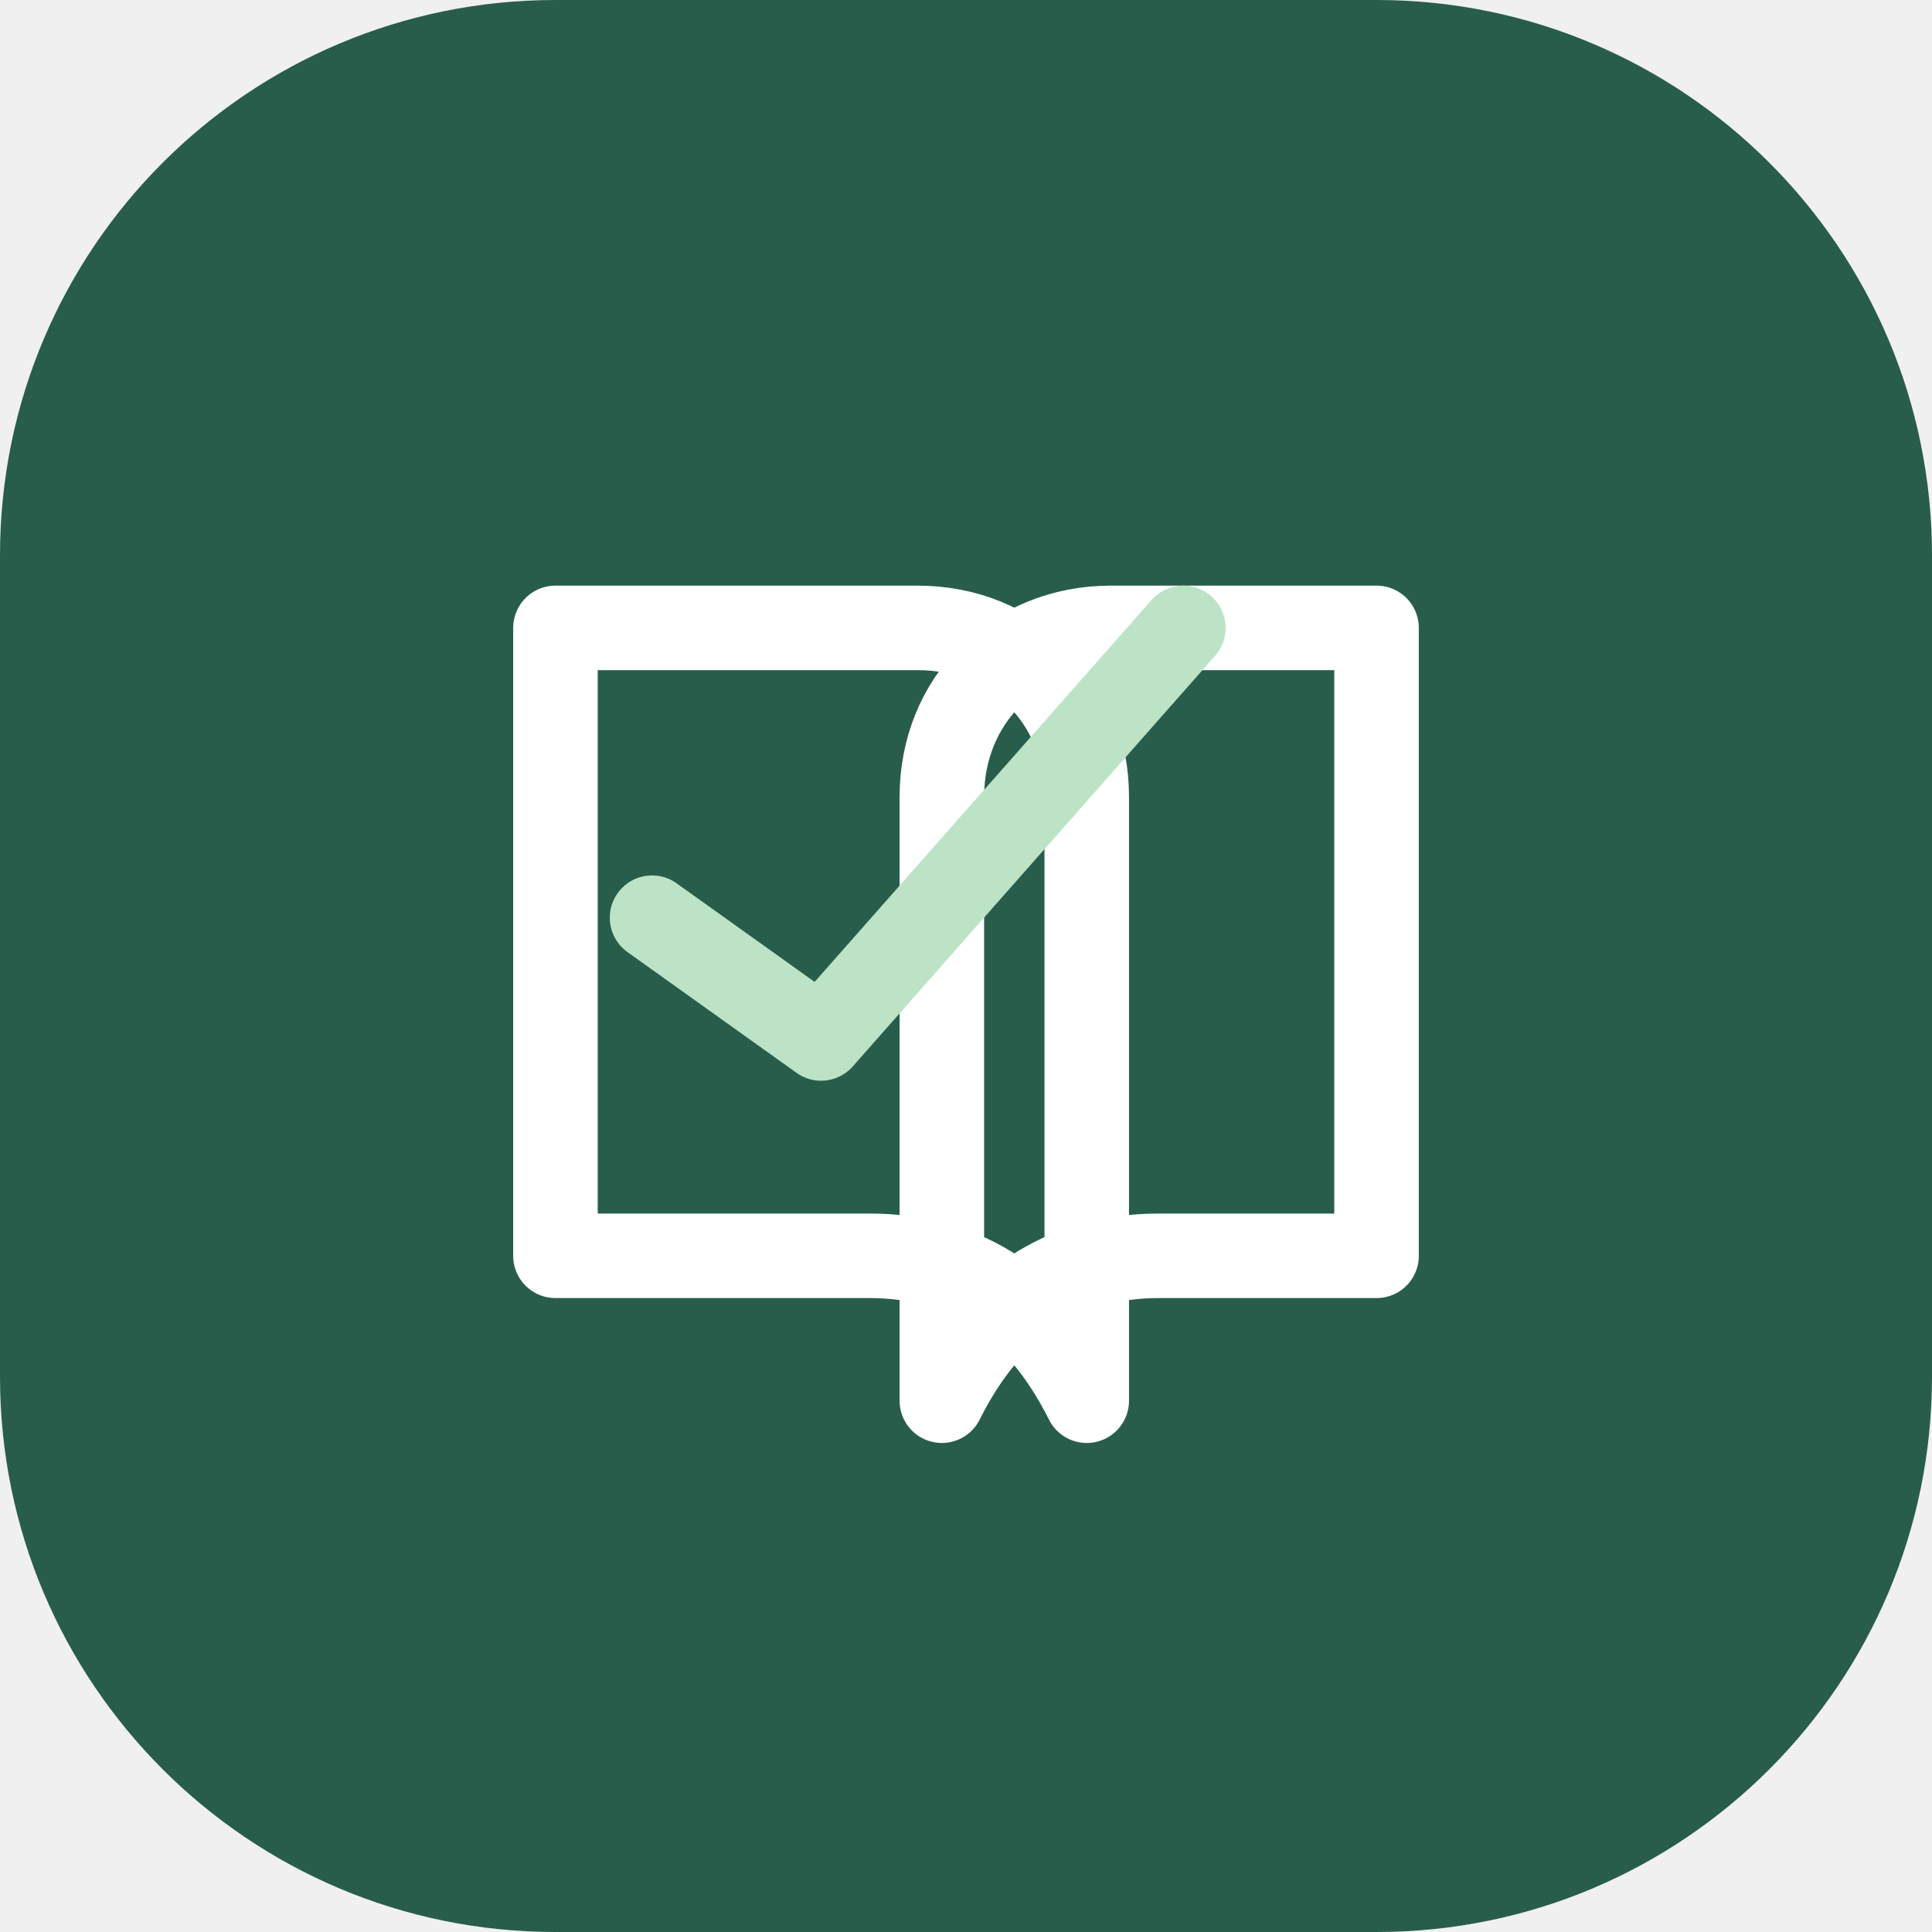
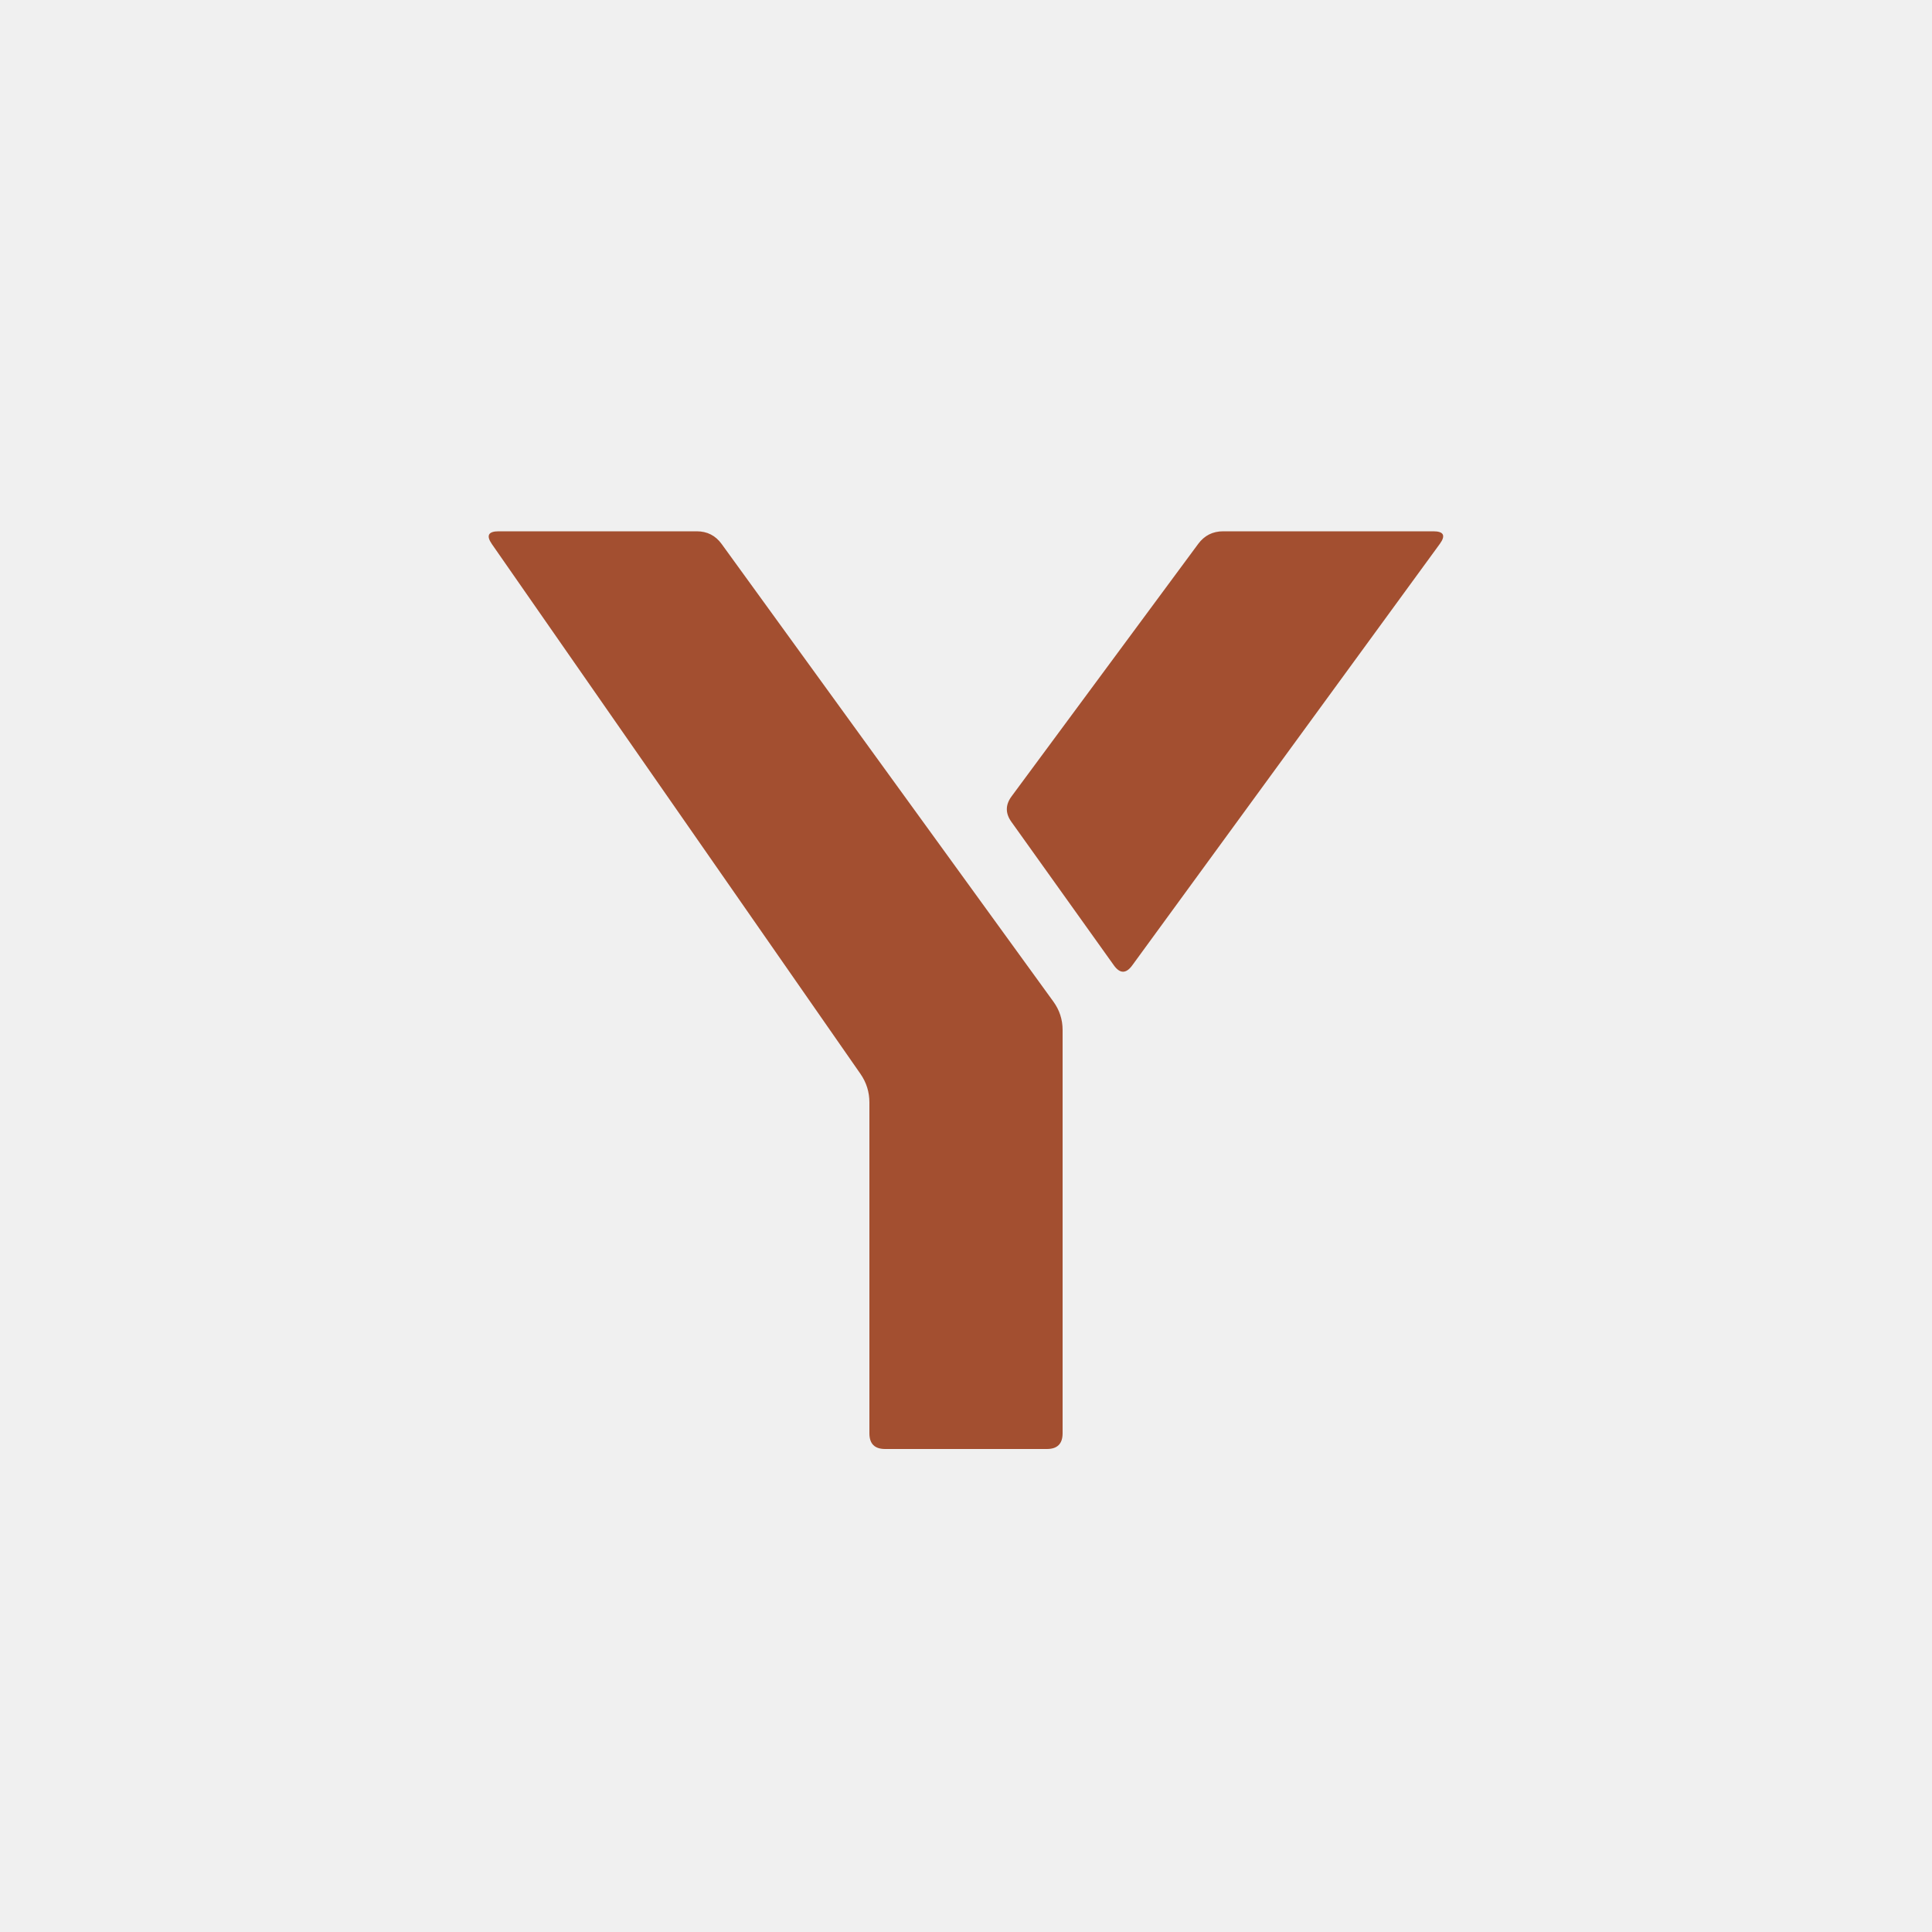
<svg xmlns="http://www.w3.org/2000/svg" width="80" height="80" viewBox="0 0 80 80">
-   <rect width="80" height="80" rx="23" fill="#285d4c" />
-   <g fill="none" stroke="#fff" stroke-width="3.5" stroke-linecap="round" stroke-linejoin="round">
-     <path d="M23 26h15c4 0 7 3 7 7v25c-2-4-5-6-9-6H23z" />
-     <path d="M57 26H46c-4 0-7 3-7 7v25c2-4 5-6 9-6h9z" />
-     <path d="m27 38 7 5 15-17" stroke="#bce3c6" />
+   <g fill="#a34f30">
+     <path d="M35.629 44.466L20.371 22.534Q20.000 22.000 20.650 22.000L28.850 22.000Q29.500 22.000 29.882 22.526L43.618 41.474Q44.000 42.000 44.000 42.650L44.000 59.350Q44.000 60.000 43.350 60.000L36.650 60.000Q36.000 60.000 36.000 59.350L36.000 45.650Q36.000 45.000 35.629 44.466Z" />
+     <path d="M41.886 32.977L49.614 22.523Q50.000 22.000 50.650 22.000L59.350 22.000Q60.000 22.000 59.617 22.525L46.883 39.975Q46.500 40.500 46.122 39.971L41.878 34.029Q41.500 33.500 41.886 32.977Z" />
  </g>
</svg>
